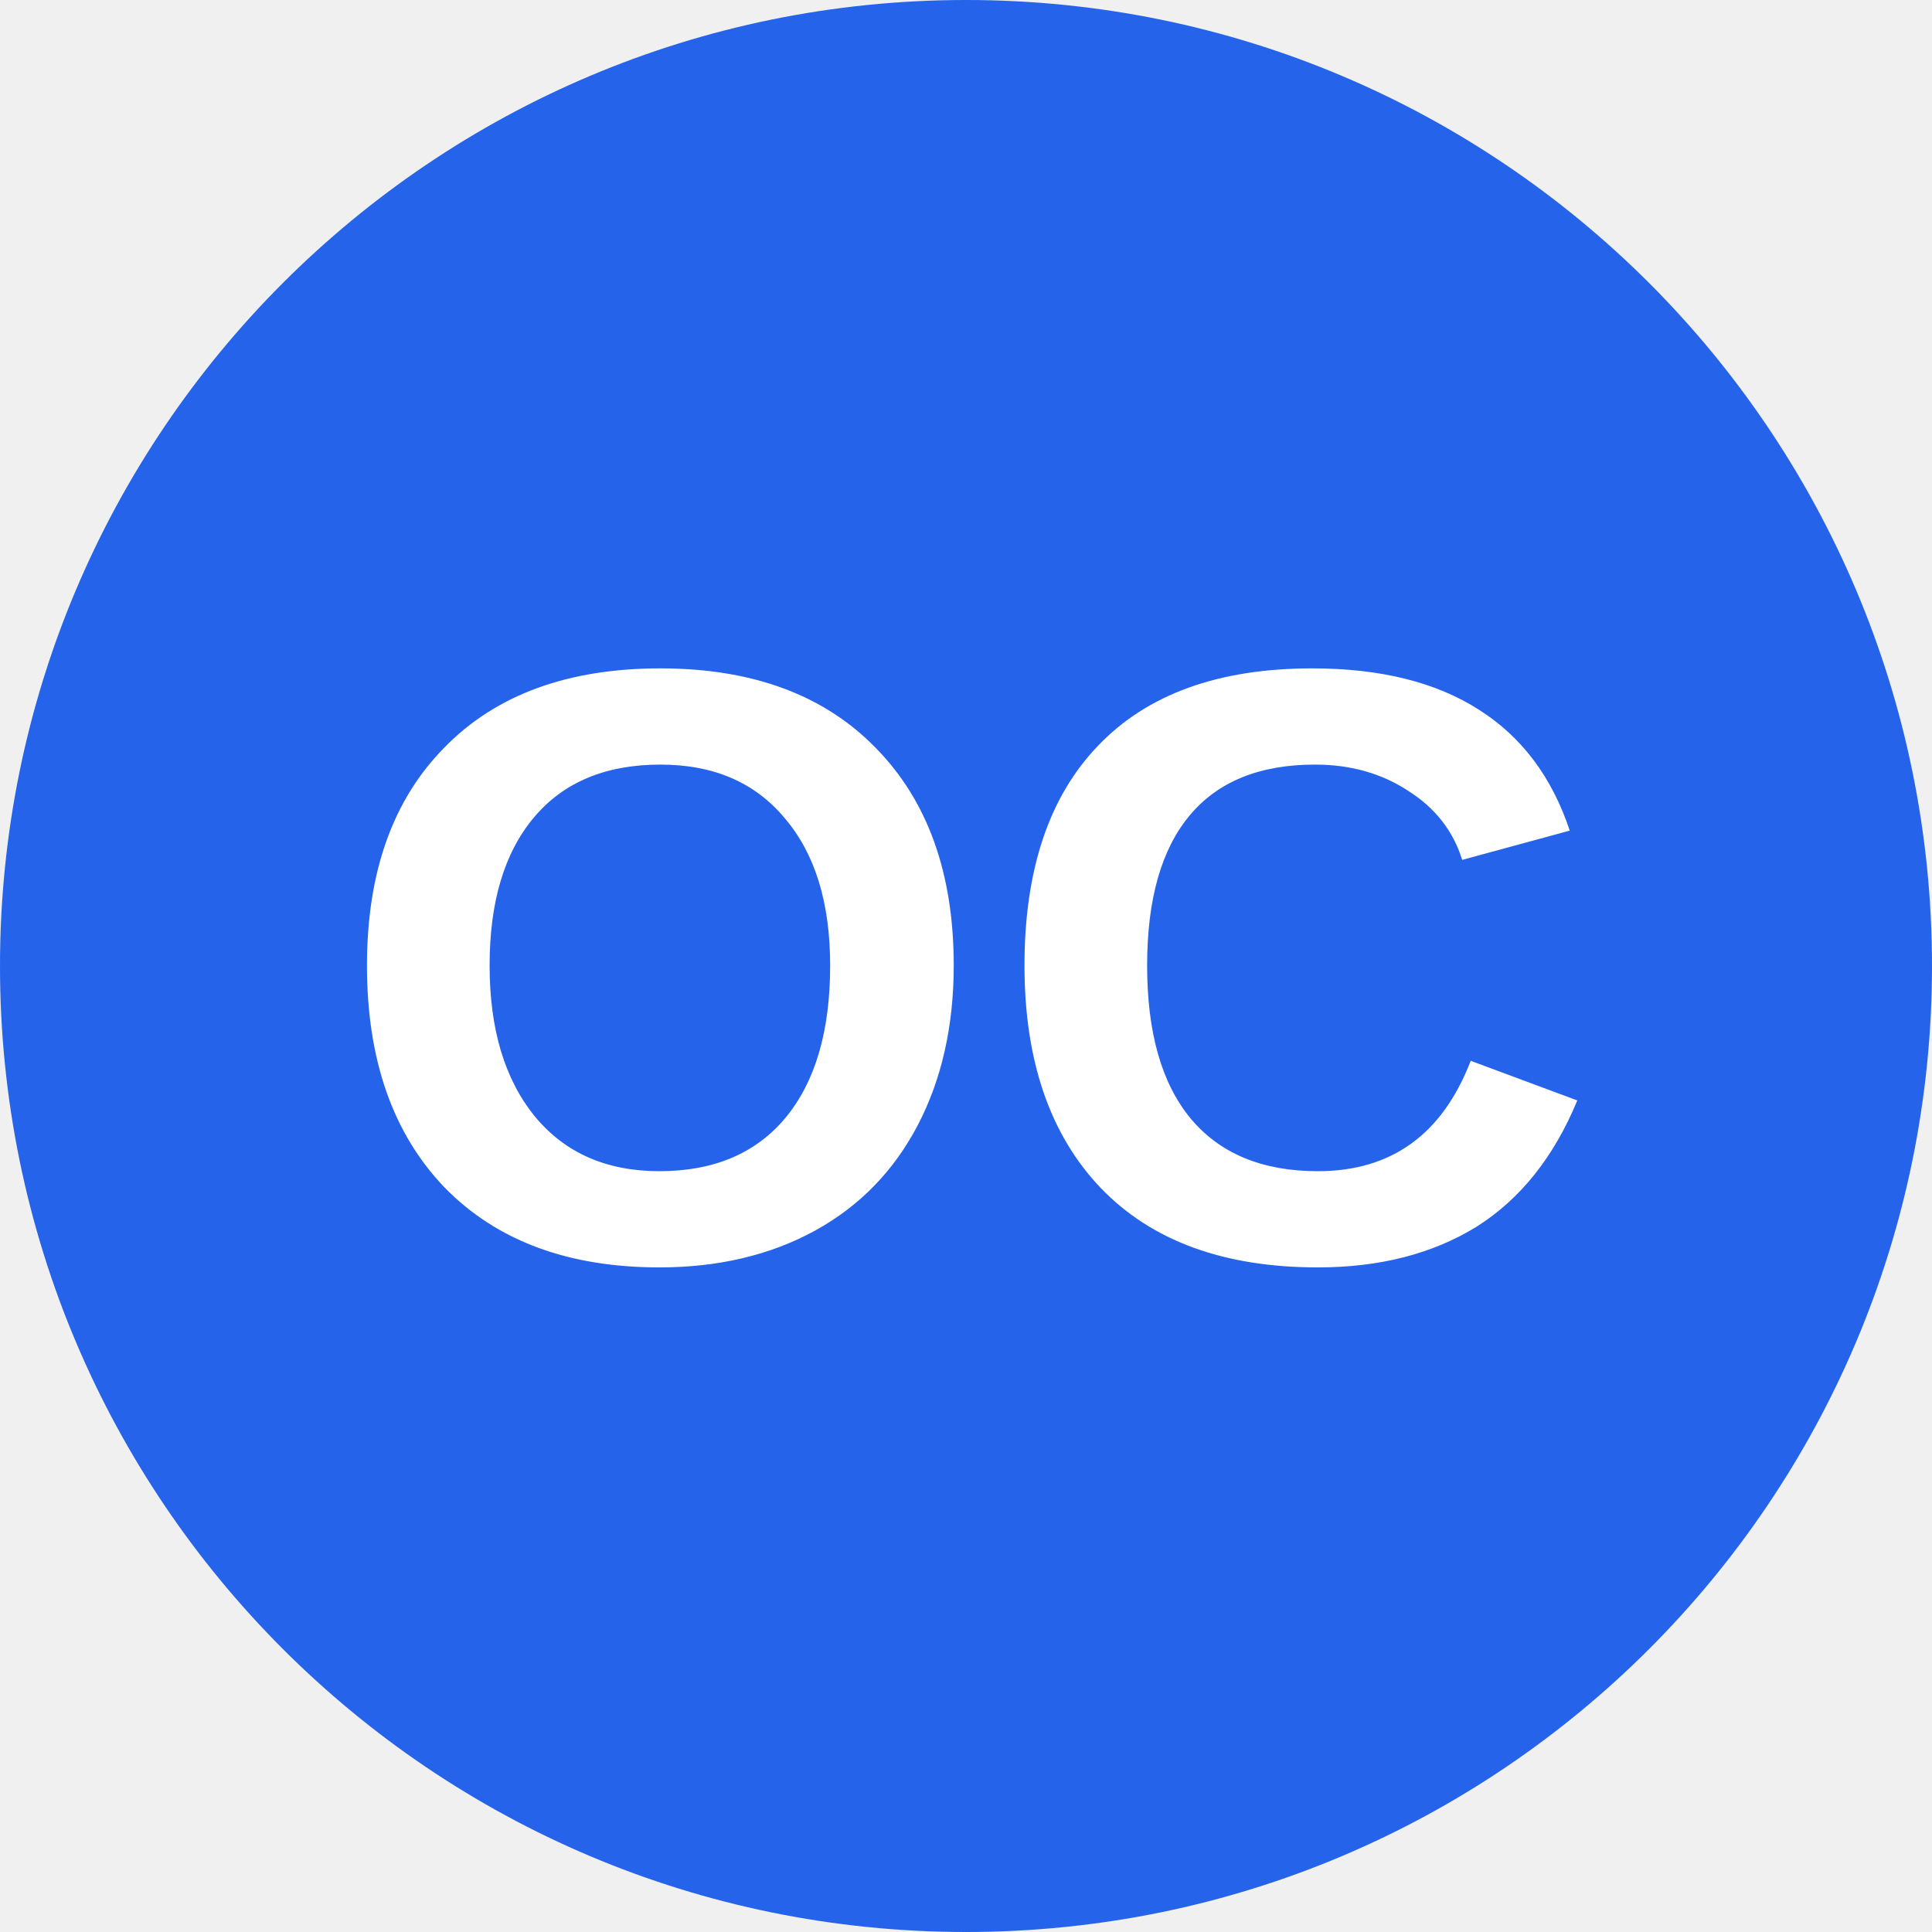
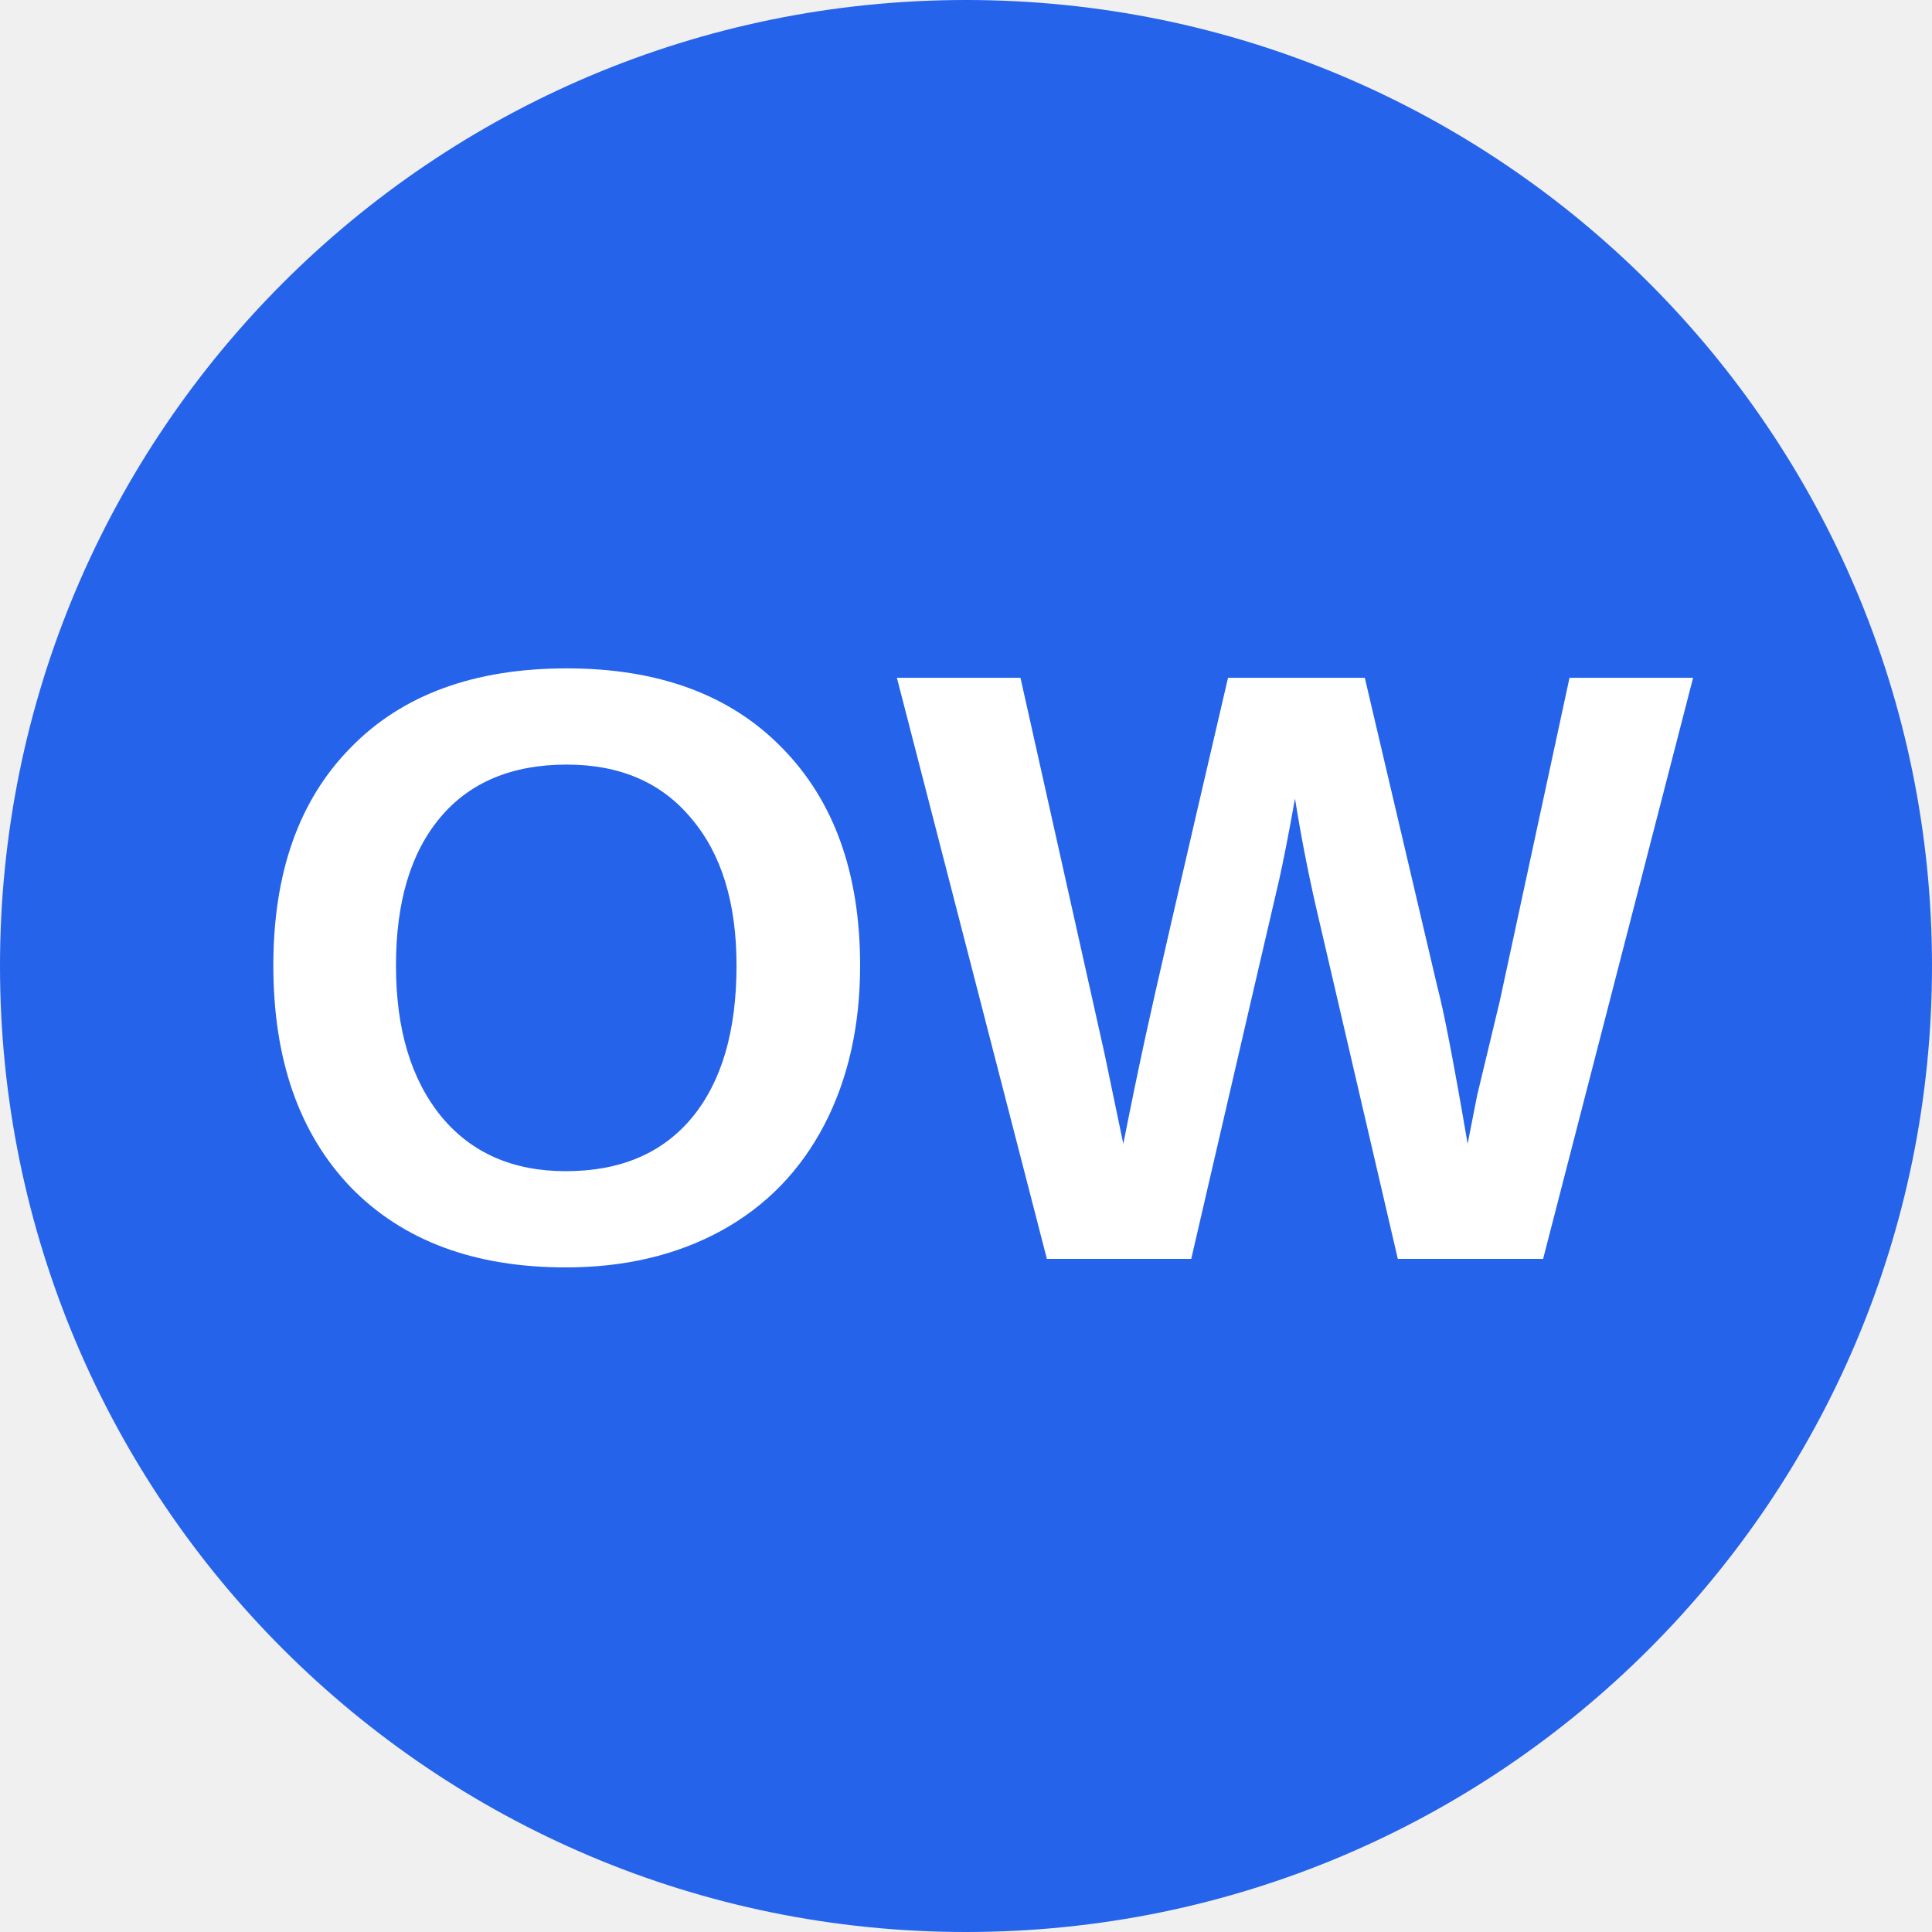
<svg xmlns="http://www.w3.org/2000/svg" width="32" height="32" viewBox="0 0 32 32">
  <circle cx="16" cy="16" r="16" fill="#2563EB" />
  <text x="50%" y="50%" text-anchor="middle" dominant-baseline="central" fill="white" font-size="14" font-family="Arial, sans-serif" font-weight="bold">
-     OC
+     OW
  </text>
</svg>
